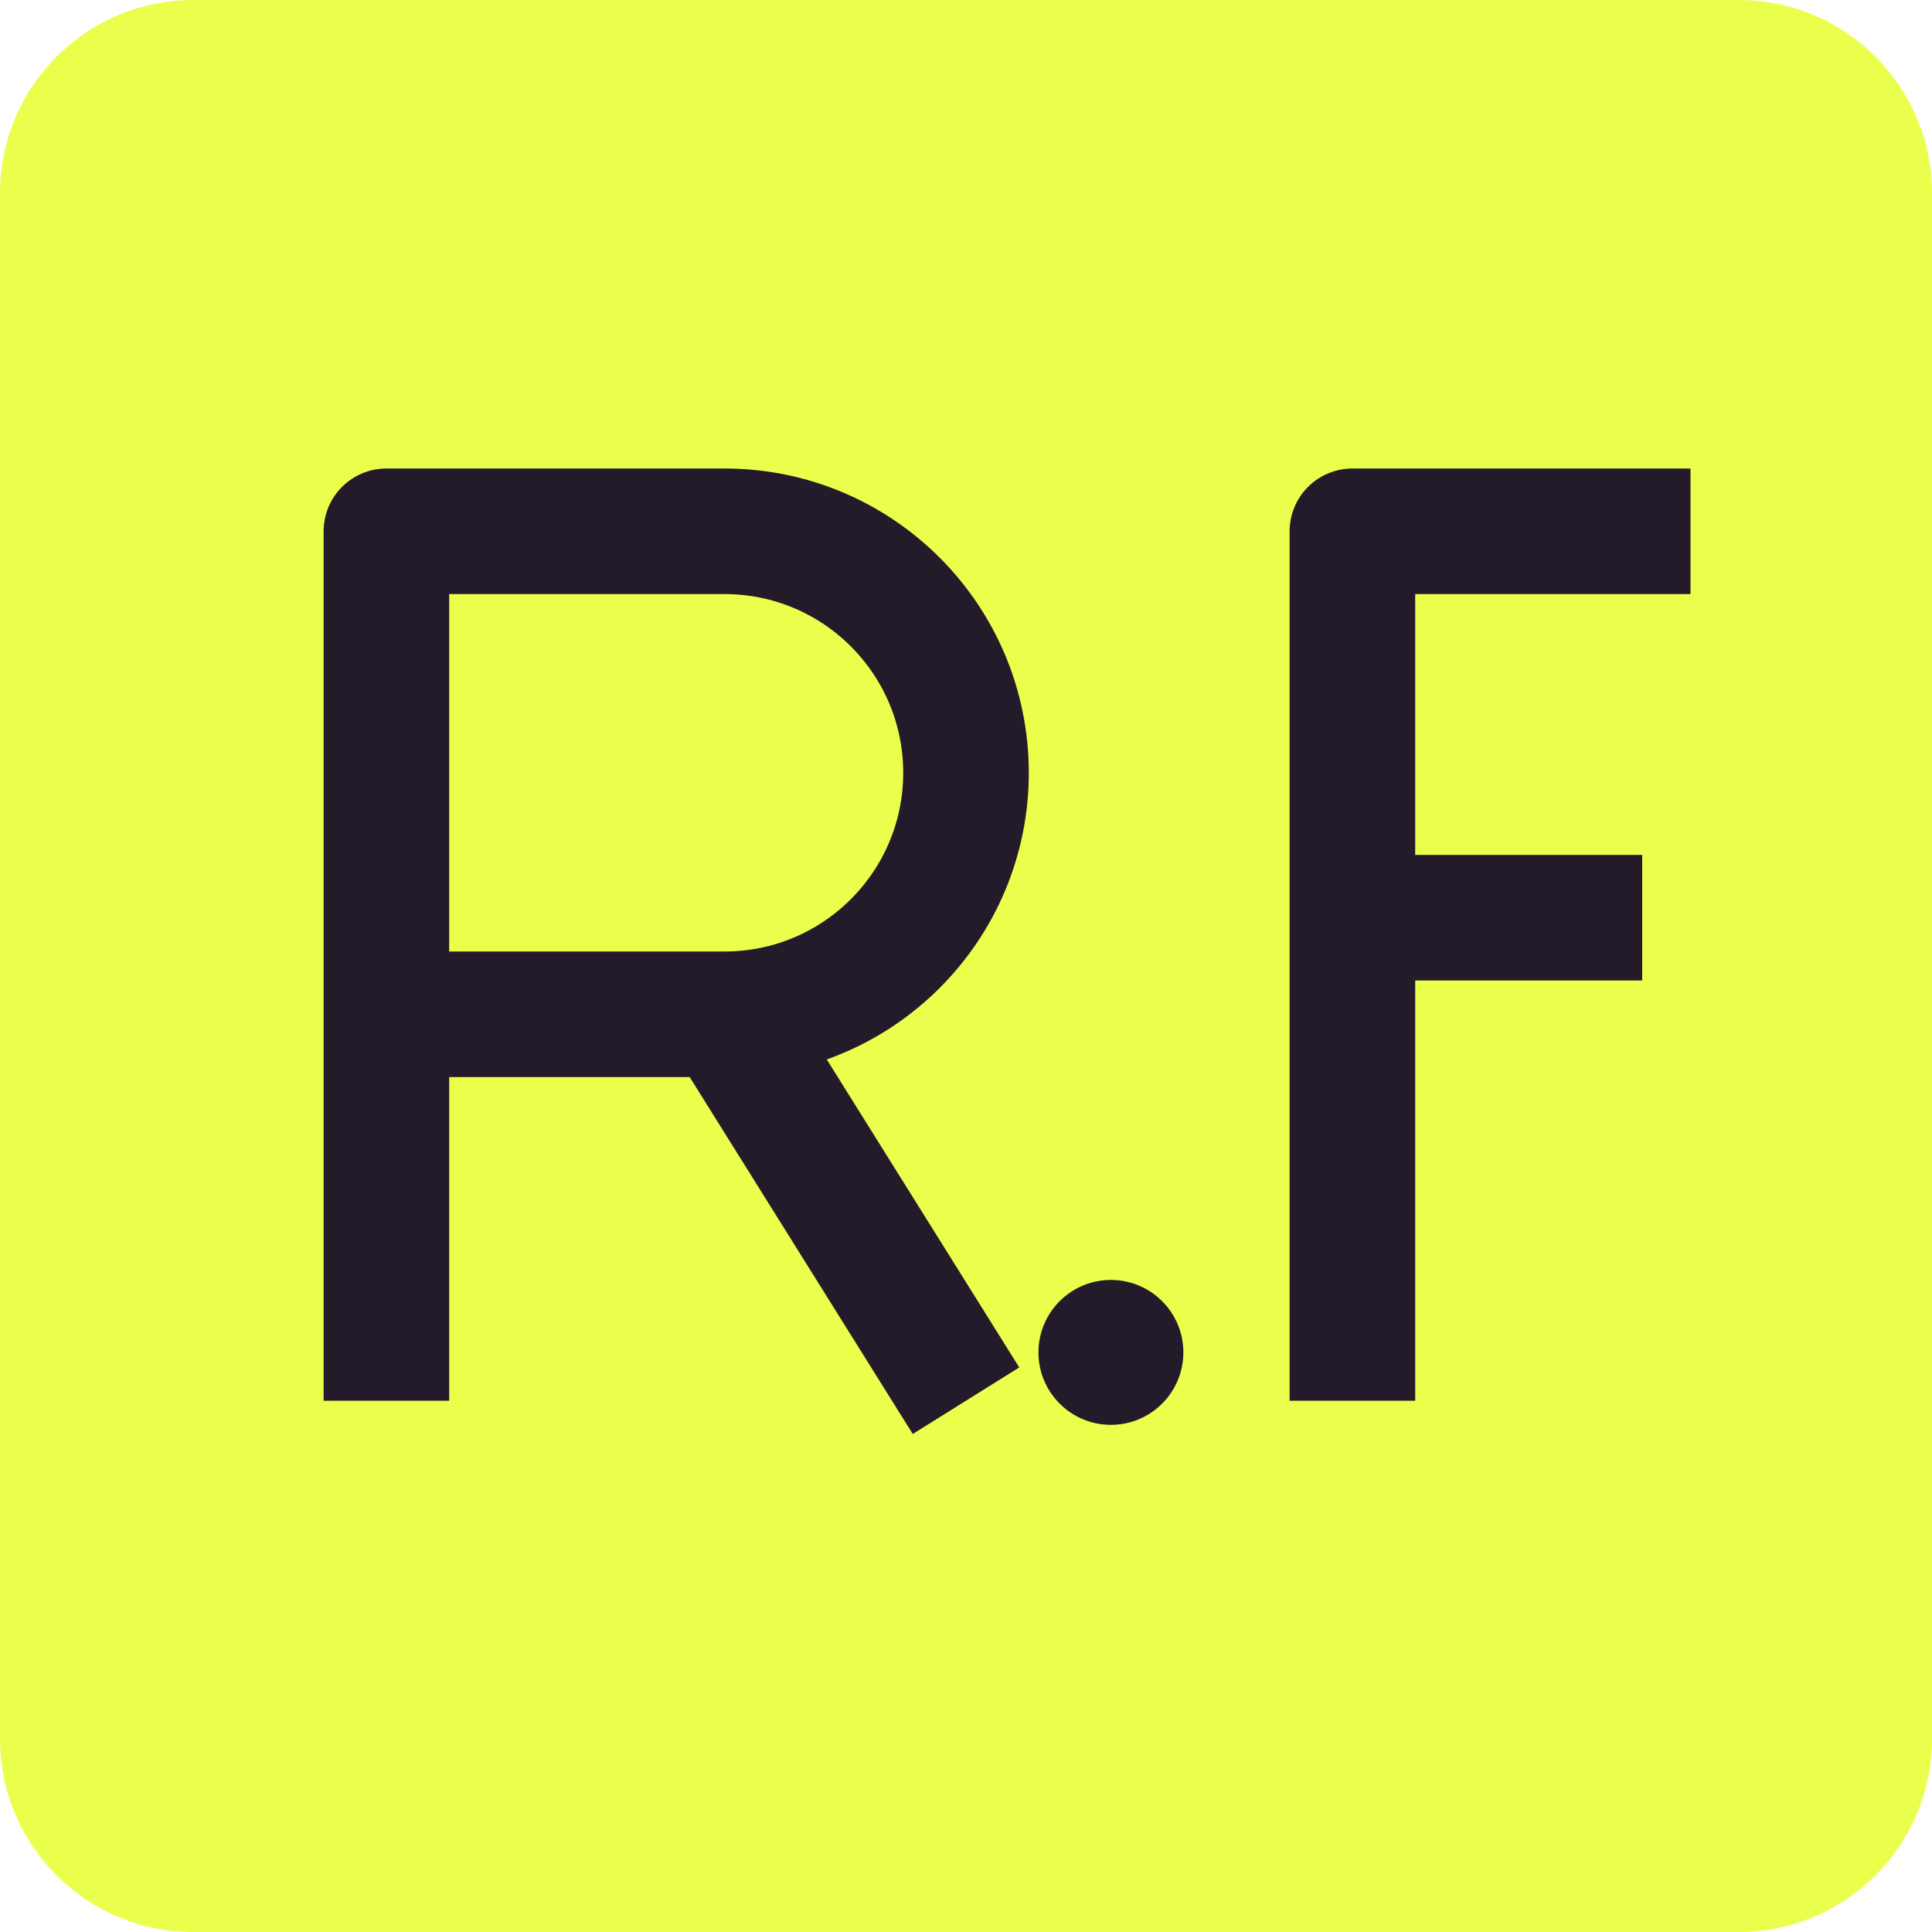
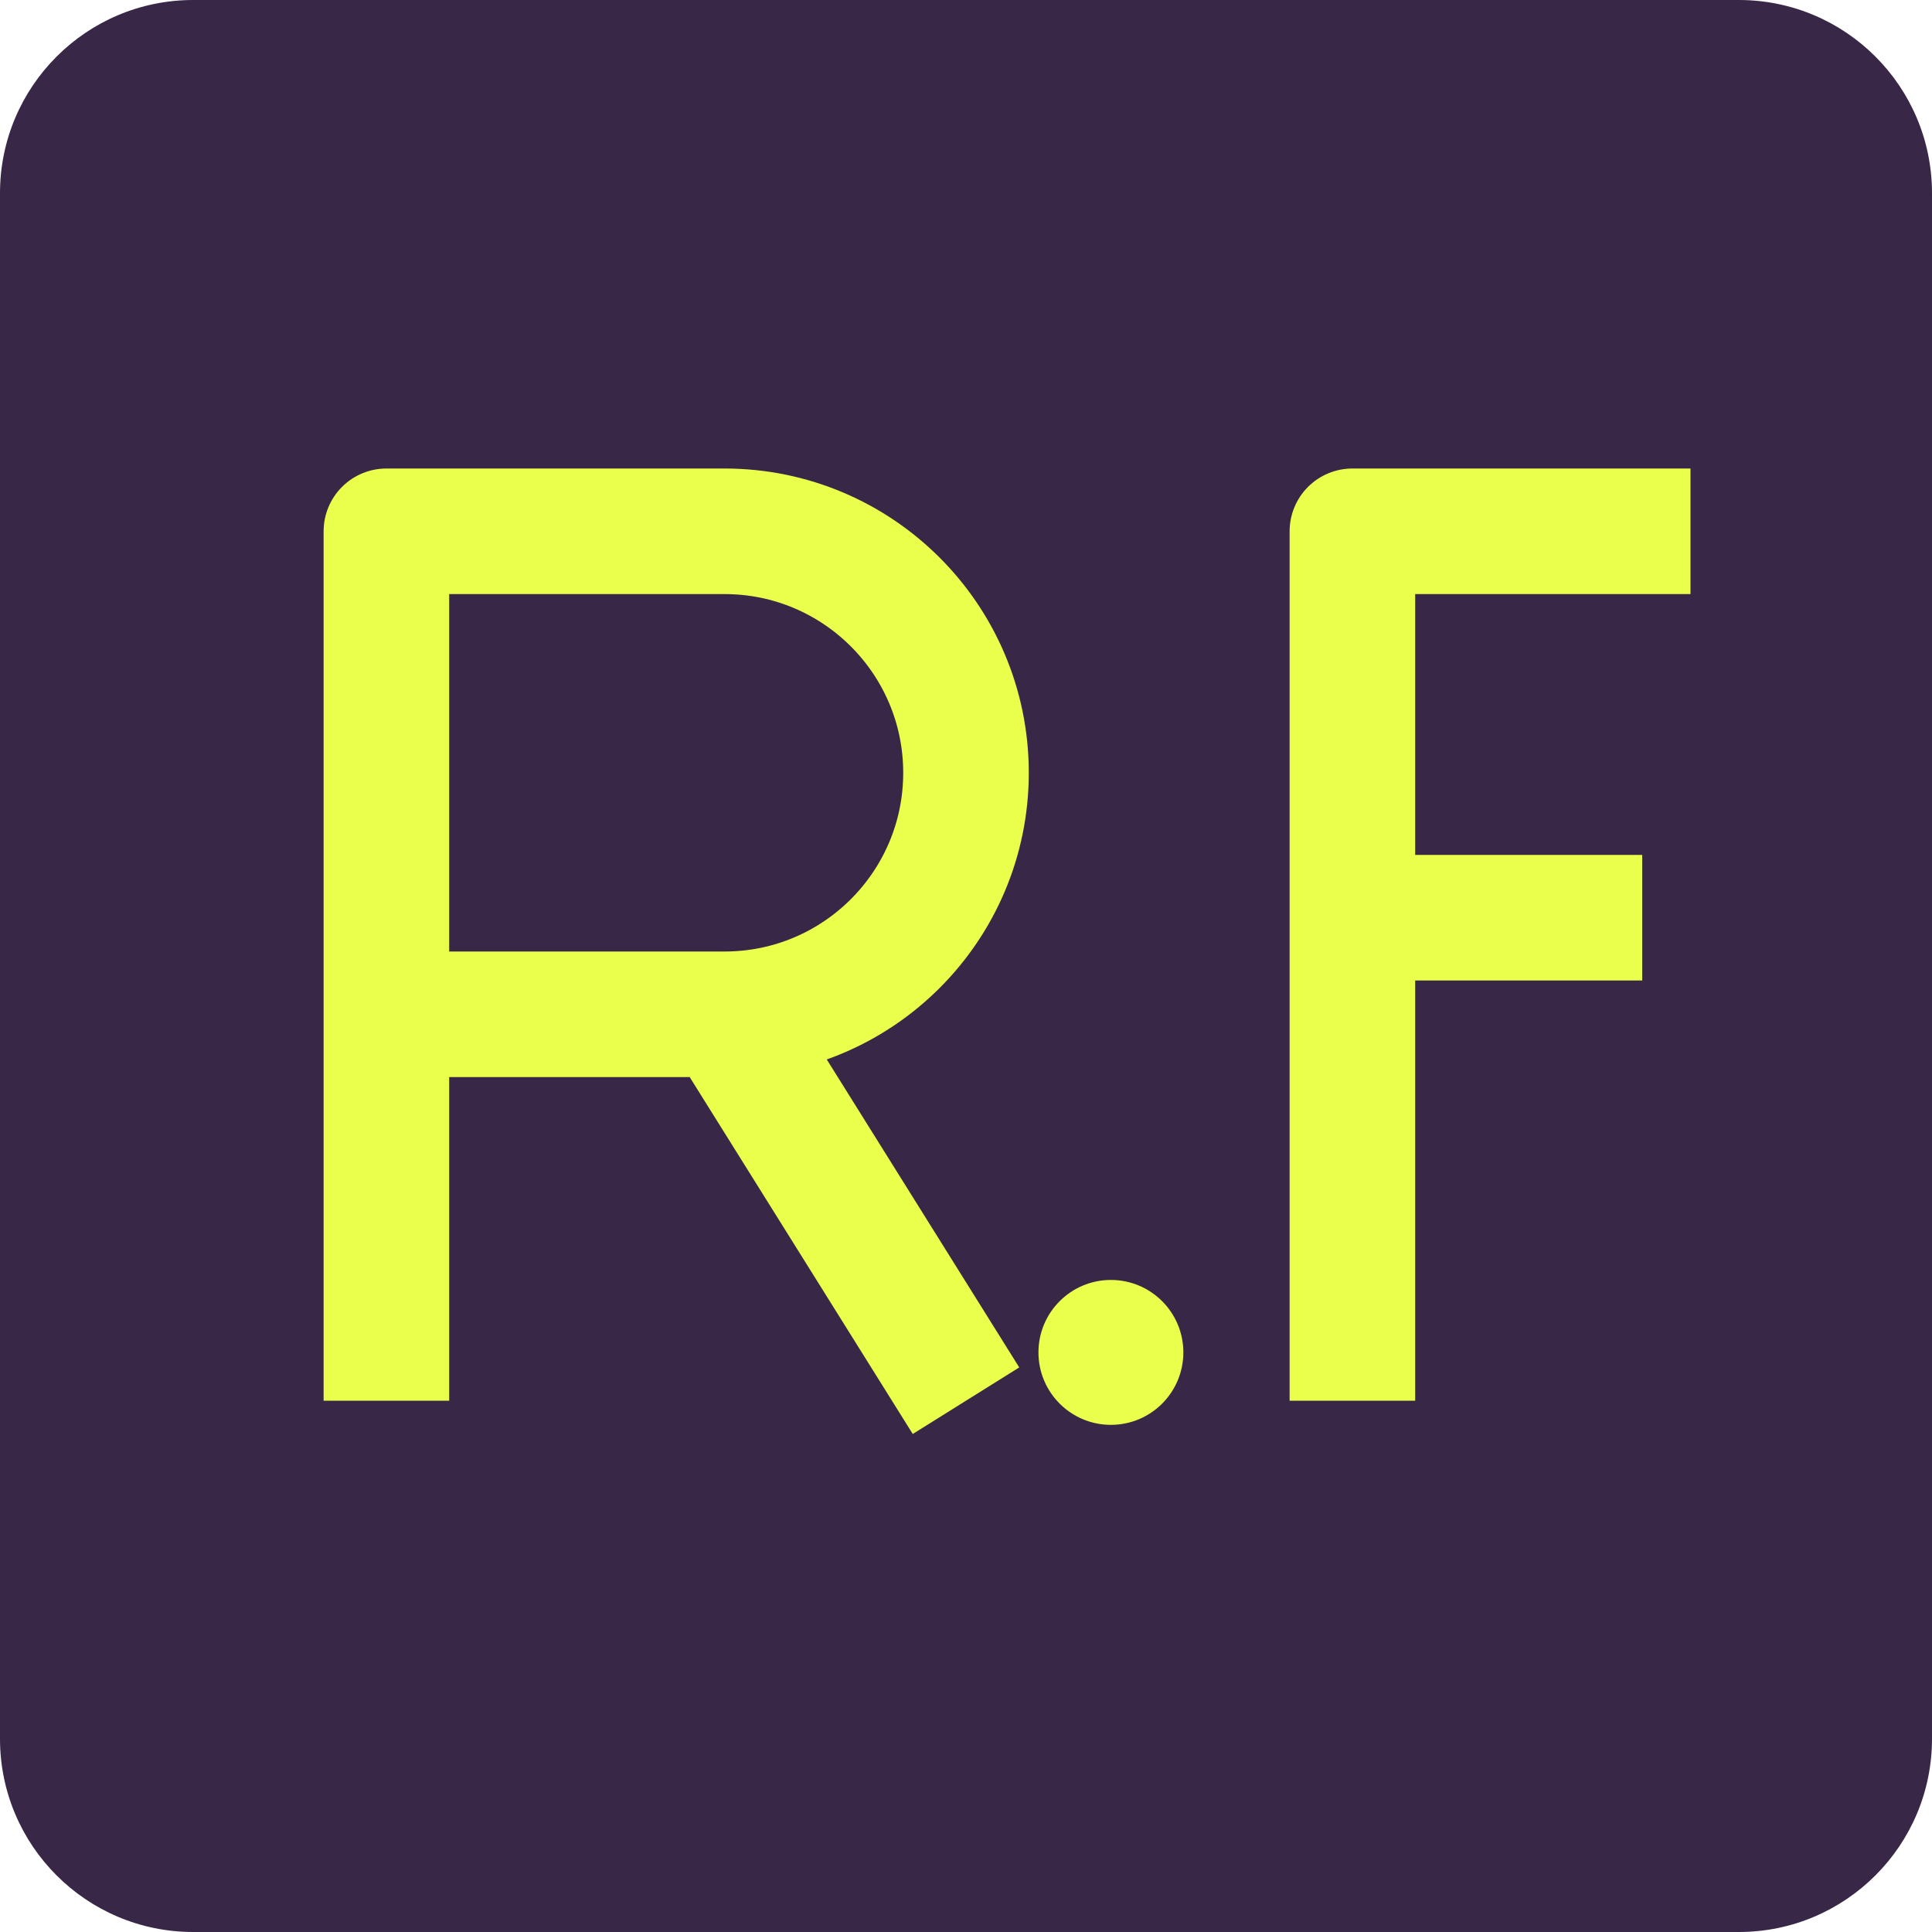
<svg xmlns="http://www.w3.org/2000/svg" role="img" aria-label="R.F" viewBox="0 0 40 40">
-   <rect width="40" height="40" rx="4" fill="#eaff4b" />
-   <path d="M8 29V11h7a5 5 0 0 1 0 10H8m7 0 5 8M28 29V11h7m-7 8h6" fill="none" stroke="#231b29" stroke-width="2.6" stroke-linejoin="round" />
-   <circle cx="23" cy="28" r="1.5" fill="#231b29" />
+   <rect width="40" height="40" rx="4" fill="#382747" />
+   <path d="M8 29V11h7a5 5 0 0 1 0 10H8m7 0 5 8M28 29V11h7m-7 8h6" fill="none" stroke="#eaff4b" stroke-width="2.6" stroke-linejoin="round" />
+   <circle cx="23" cy="28" r="1.5" fill="#eaff4b" />
</svg>
